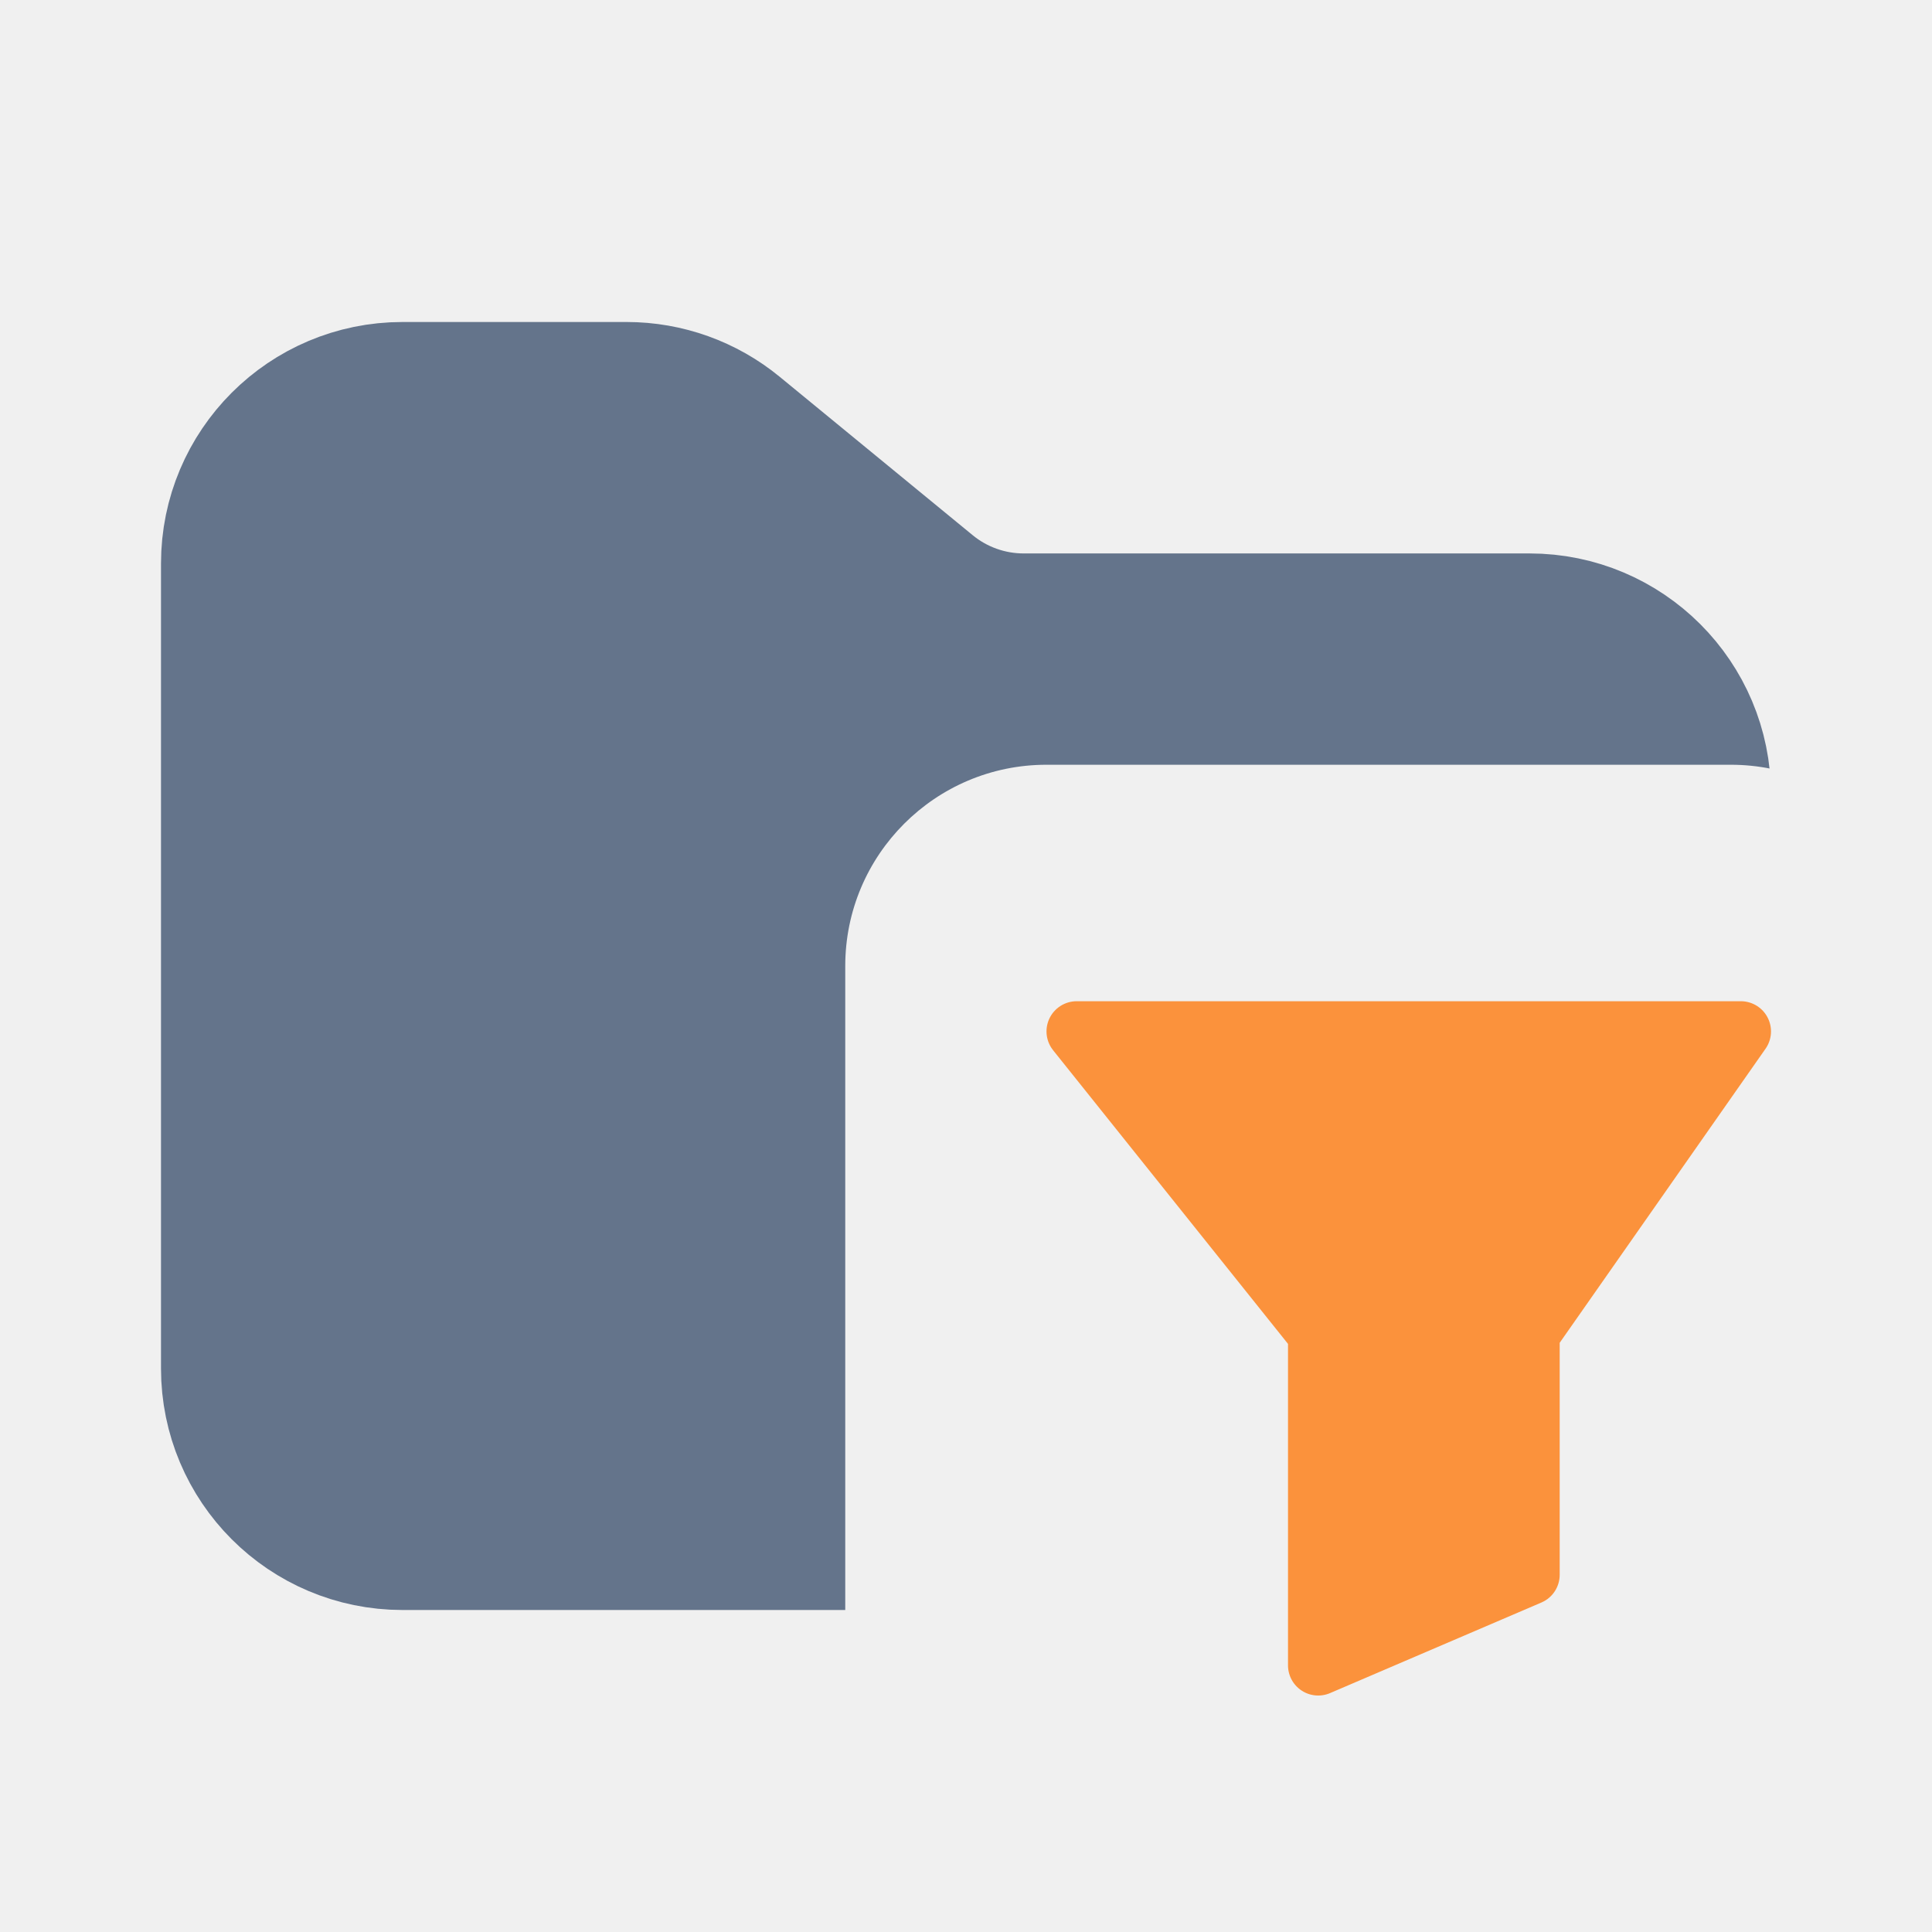
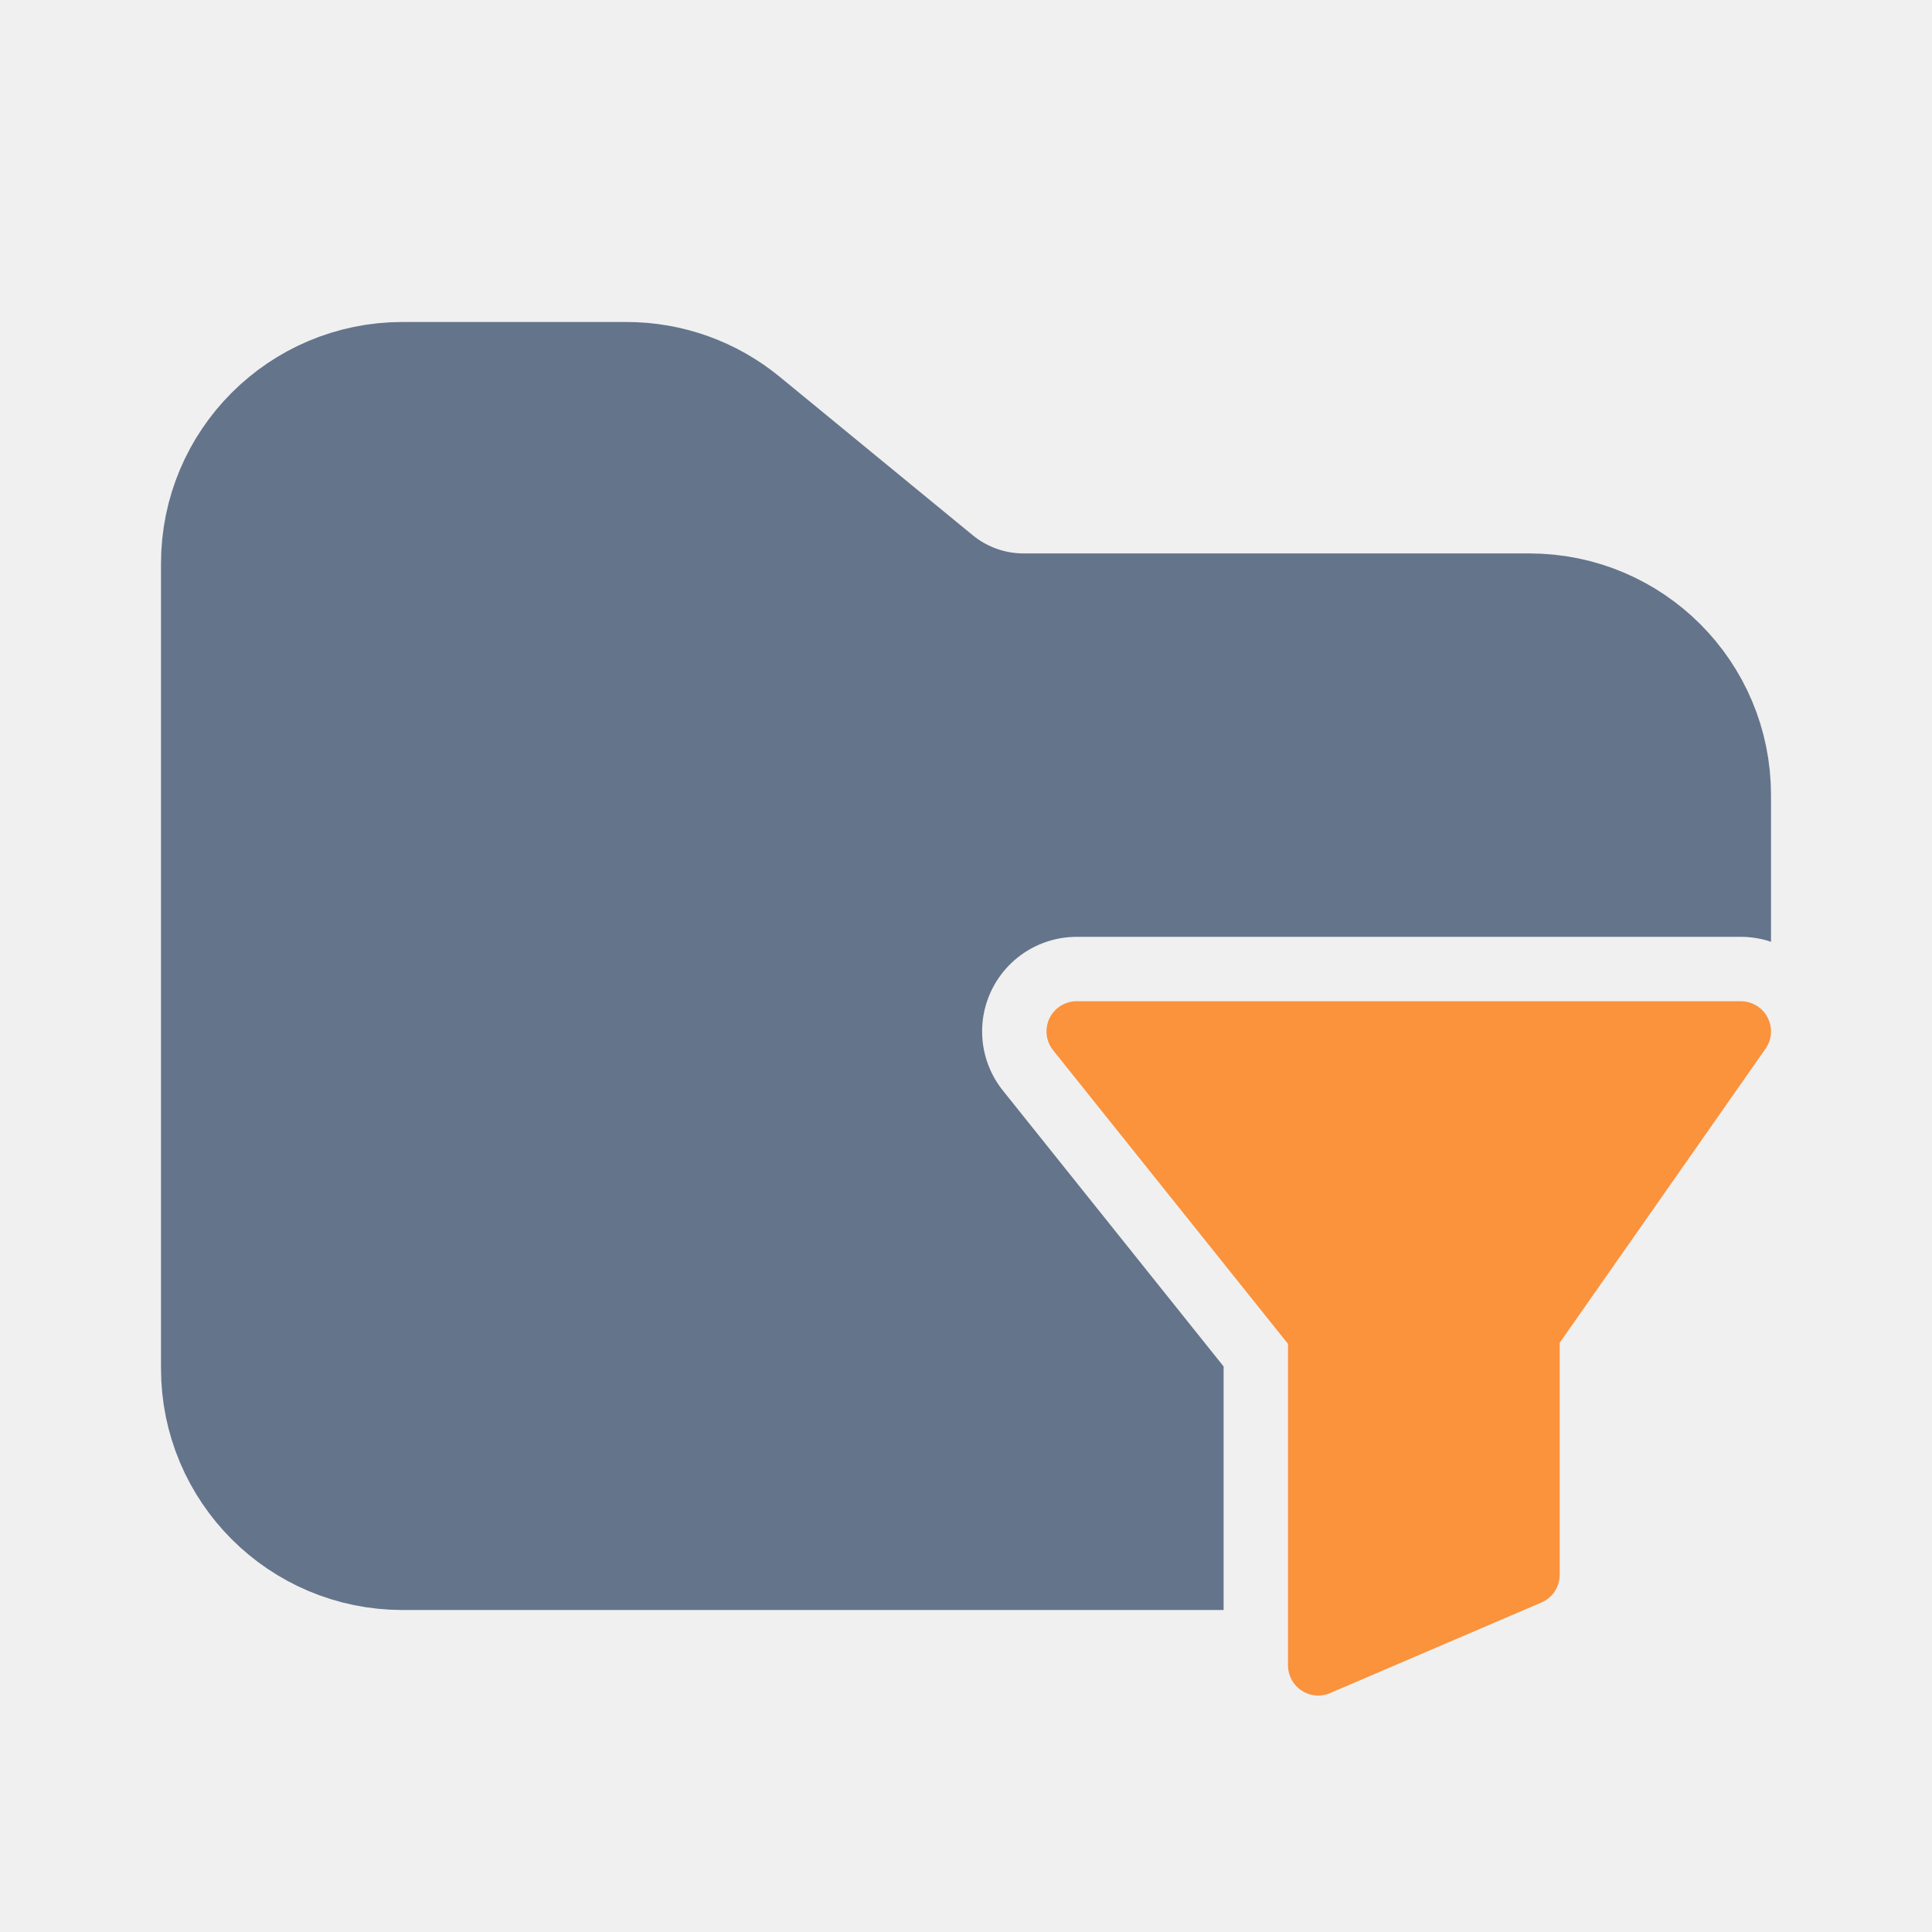
<svg xmlns="http://www.w3.org/2000/svg" width="24" height="24" viewBox="0 0 24 24" fill="none">
  <defs>
-     <mask id="staging-cutout">
+     <mask id="staging-cutout" maskUnits="userSpaceOnUse" x="0" y="0" width="24" height="24">
      <rect width="24" height="24" fill="white" />
-       <rect x="10.5" y="9.5" width="13.5" height="14" rx="2.5" fill="black" />
+       <g transform="translate(17.5 16.75) scale(0.75) translate(-17.5 -16.75)">
+         <path d="M12 11.5H23L19.5 16.5V20.5L16 22V16.5Z" fill="black" stroke="black" stroke-width="3.133" stroke-linecap="round" stroke-linejoin="round" />
+         <path d="M23 11.5H26V26H16V22L19.5 20.5V16.5Z" fill="black" />
+       </g>
    </mask>
  </defs>
  <path d="M7.784 5H5C3.895 5 3 5.895 3 7V17C3 18.105 3.895 19 5 19H19C20.105 19 21 18.105 21 17V9.875C21 8.77 20.105 7.875 19 7.875H12.716C12.253 7.875 11.804 7.714 11.447 7.42L9.053 5.455C8.696 5.161 8.247 5 7.784 5Z" stroke="#64748B" stroke-width="2" fill="#64748B" mask="url(#staging-cutout)" />
  <path transform="translate(17.5 16.75) scale(0.75) translate(-17.5 -16.75)" d="M12 11.5H23L19.5 16.5V20.5L16 22V16.5Z" fill="#FB923C" stroke="#FB923C" stroke-width="1" stroke-linejoin="round" />
</svg>
